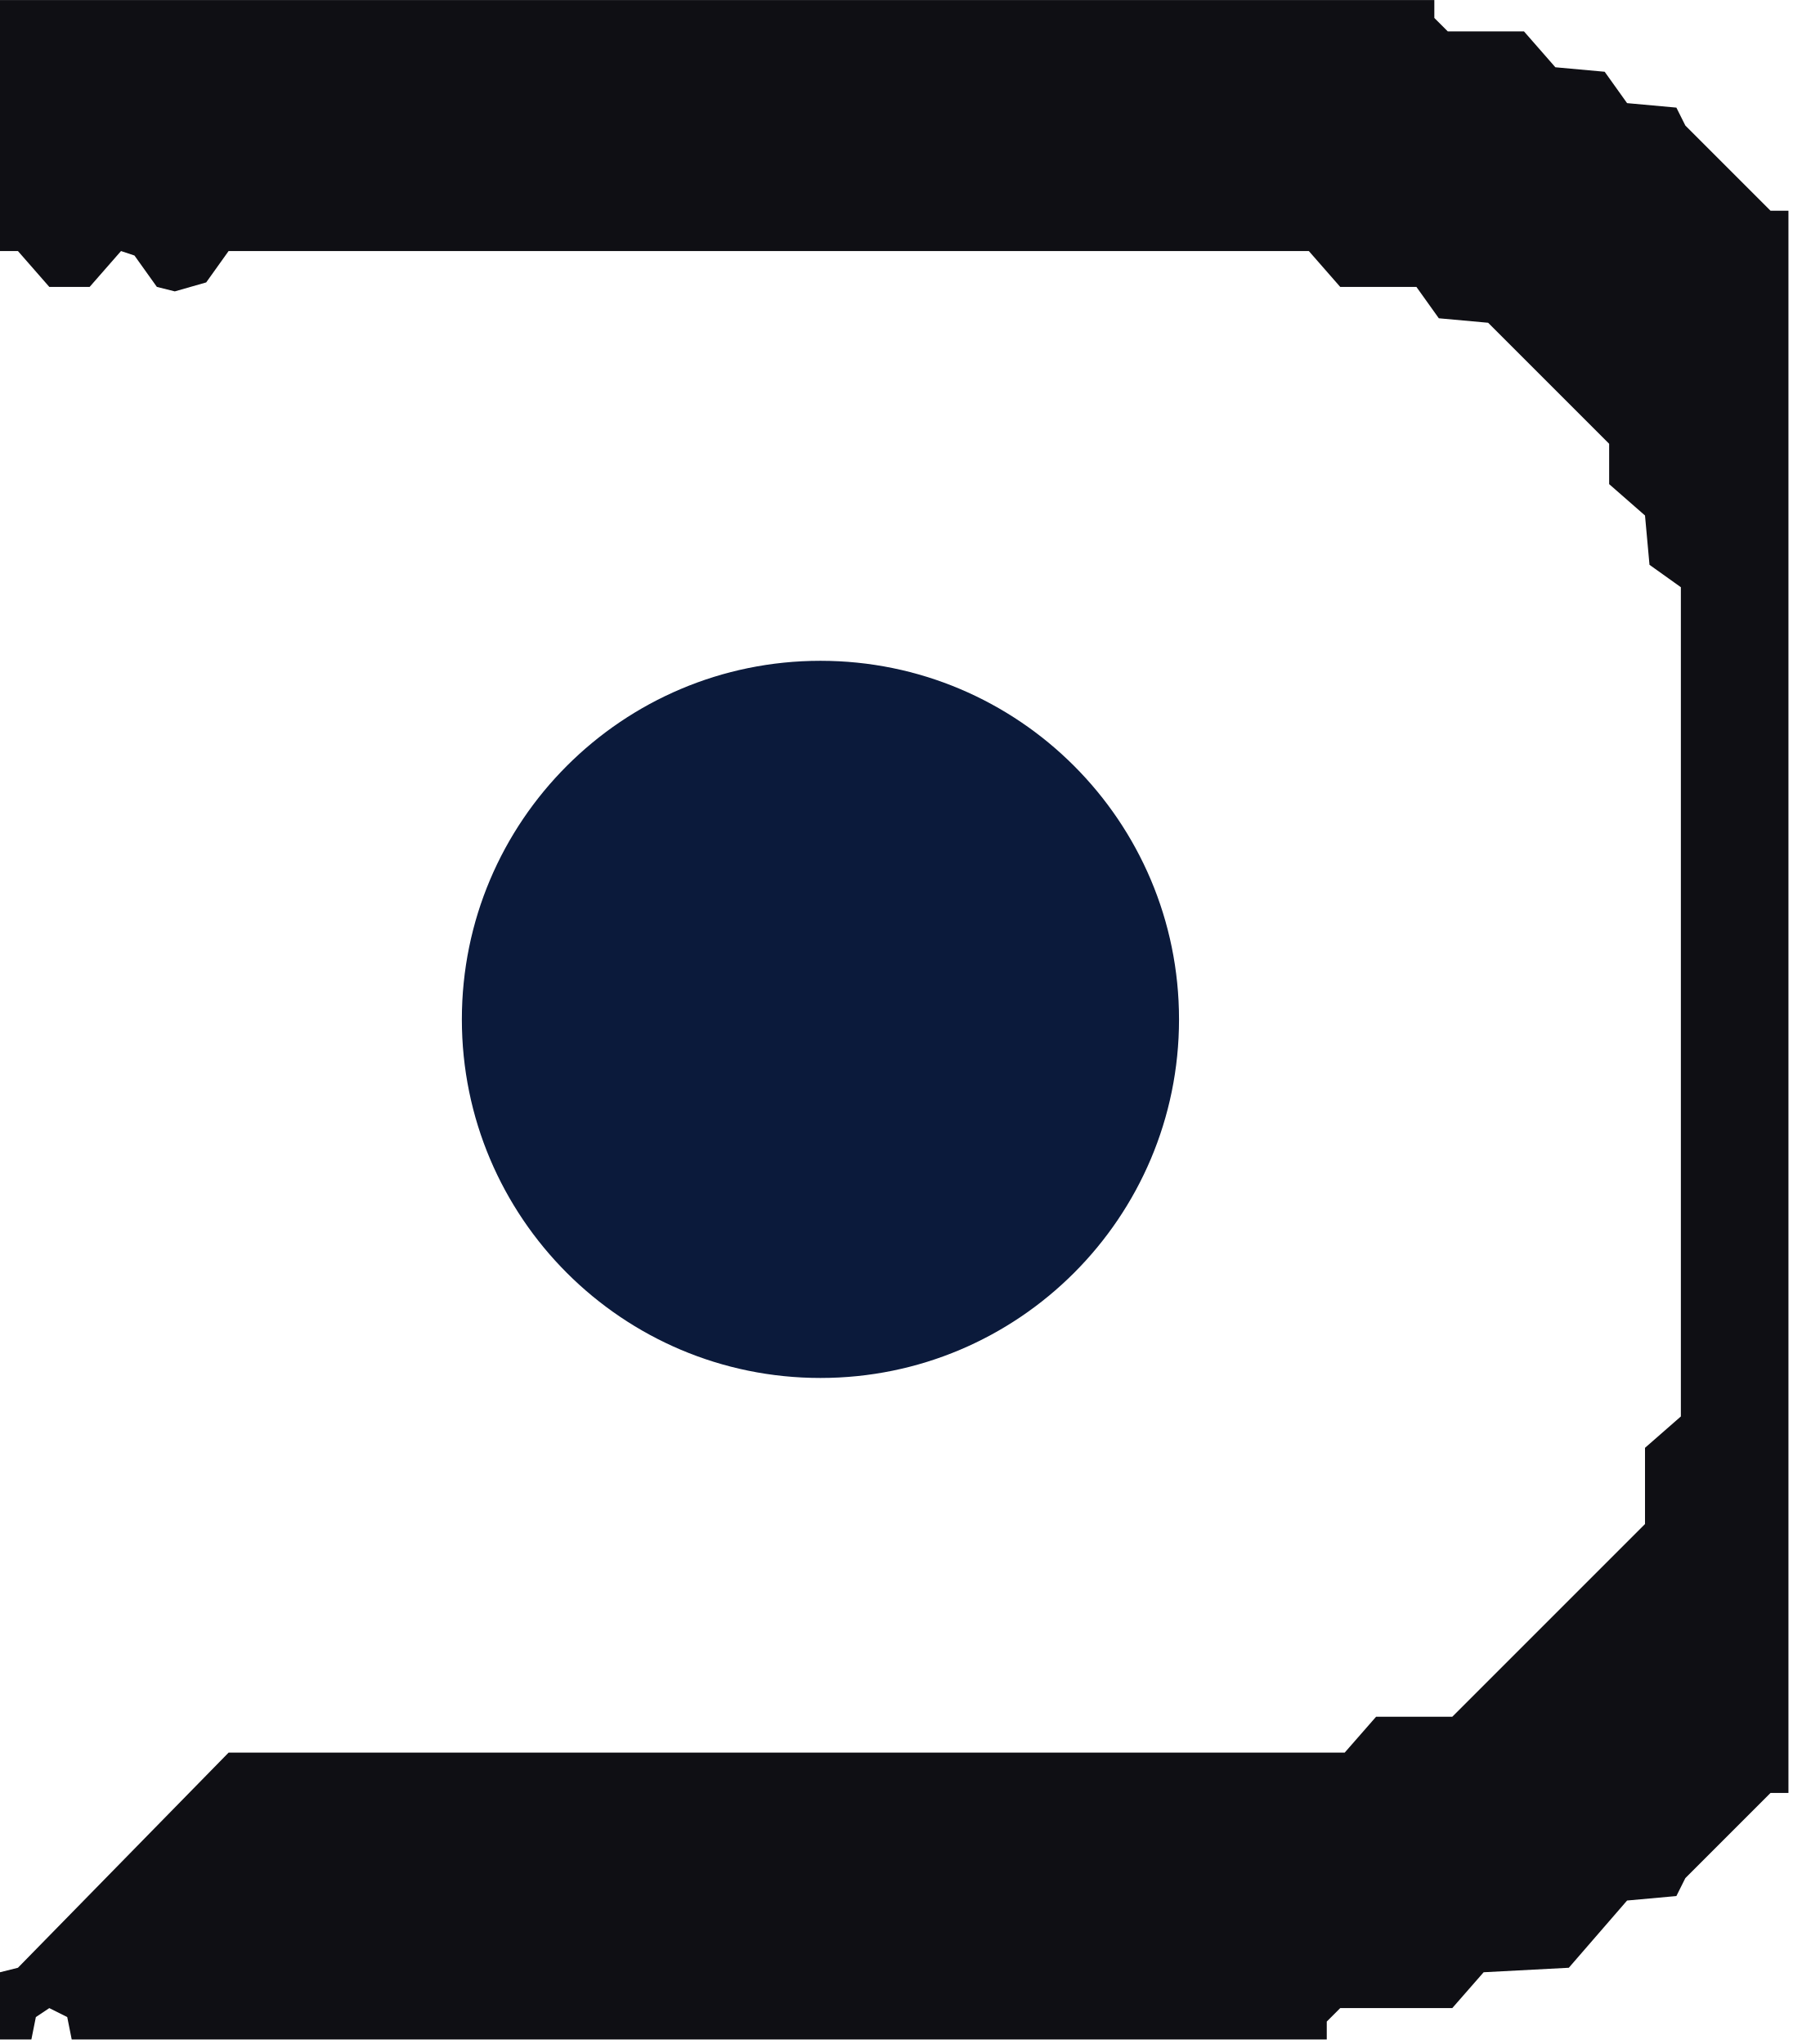
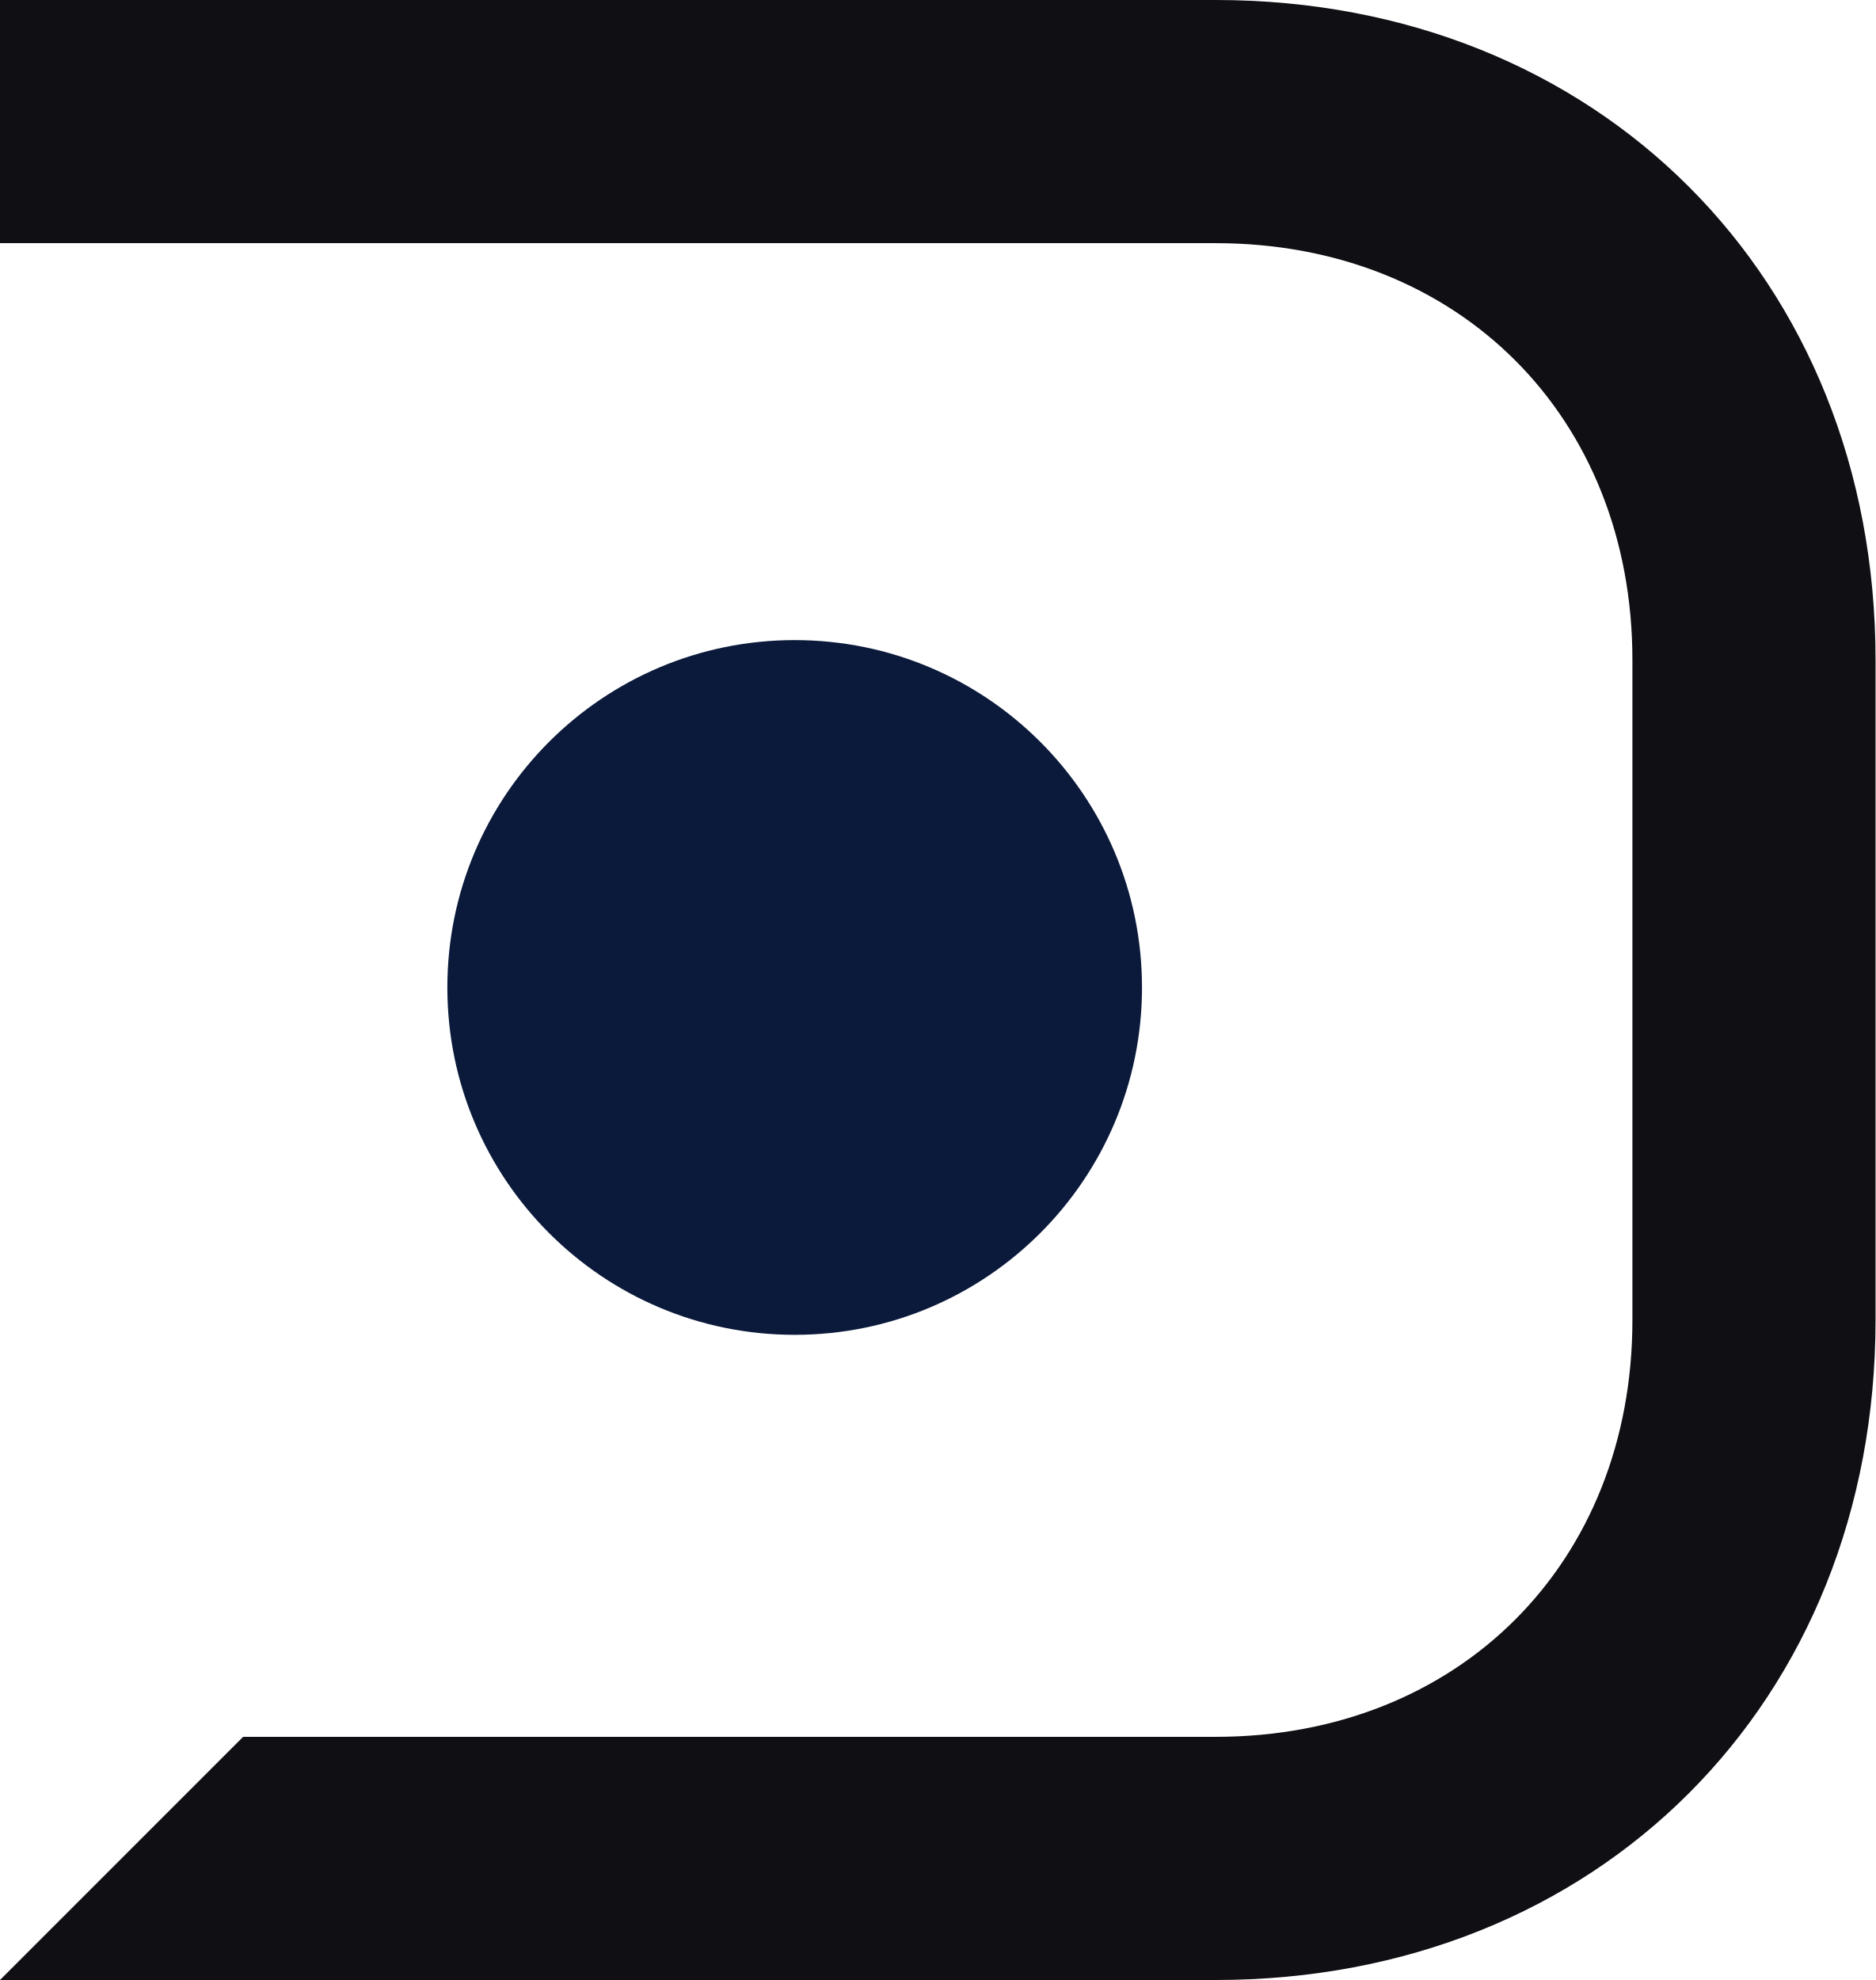
- <svg xmlns="http://www.w3.org/2000/svg" width="512" height="583.7" viewBox="0 0 50 57">
-   <path d="M 0.000 0.000 L 0.000 7.000 L 0.500 7.000 L 1.375 8.000 L 2.500 8.000 L 3.375 7.000 L 3.750 7.125 L 4.375 8.000 L 4.875 8.125 L 5.750 7.875 L 6.375 7.000 L 36.500 7.000 L 37.375 8.000 L 39.500 8.000 L 40.125 8.875 L 41.500 9.000 L 44.875 12.375 L 44.875 13.500 L 45.875 14.375 L 46.000 15.750 L 46.875 16.375 L 46.875 39.500 L 45.875 40.375 L 45.875 42.500 L 40.500 47.875 L 38.375 47.875 L 37.500 48.875 L 6.375 48.875 L 0.500 54.875 L 0.000 55.000 L 0.000 56.875 L 0.875 56.875 L 1.000 56.250 L 1.375 56.000 L 1.875 56.250 L 2.000 56.875 L 37.000 56.875 L 37.000 56.375 L 37.375 56.000 L 40.500 56.000 L 41.375 55.000 L 43.750 54.875 L 45.375 53.000 L 46.750 52.875 L 47.000 52.375 L 49.375 50.000 L 49.875 50.000 L 49.875 5.875 L 49.375 5.875 L 47.000 3.500 L 46.750 3.000 L 45.375 2.875 L 44.750 2.000 L 43.375 1.875 L 42.500 0.875 L 40.375 0.875 L 40.000 0.500 L 40.000 0.000 Z" fill="#0F0F14" fill-rule="evenodd" />
-   <circle cx="22.880" cy="28.427" r="10.000" fill="#0B1A3B" />
+ <svg xmlns="http://www.w3.org/2000/svg" width="540" height="570" viewBox="0 0 54 57">
+   <path d="M 0 0 H 35 C 46 0 54 8 54 19 V 38 C 54 49 46 57 35 57 H 0 L 7 50 H 35 C 42 50 47 45 47 38 V 19 C 47 12 42 7 35 7 H 0 Z" fill="#0F0F14" />
+   <circle cx="22.88" cy="28.427" r="10" fill="#0B1A3B" />
</svg>
